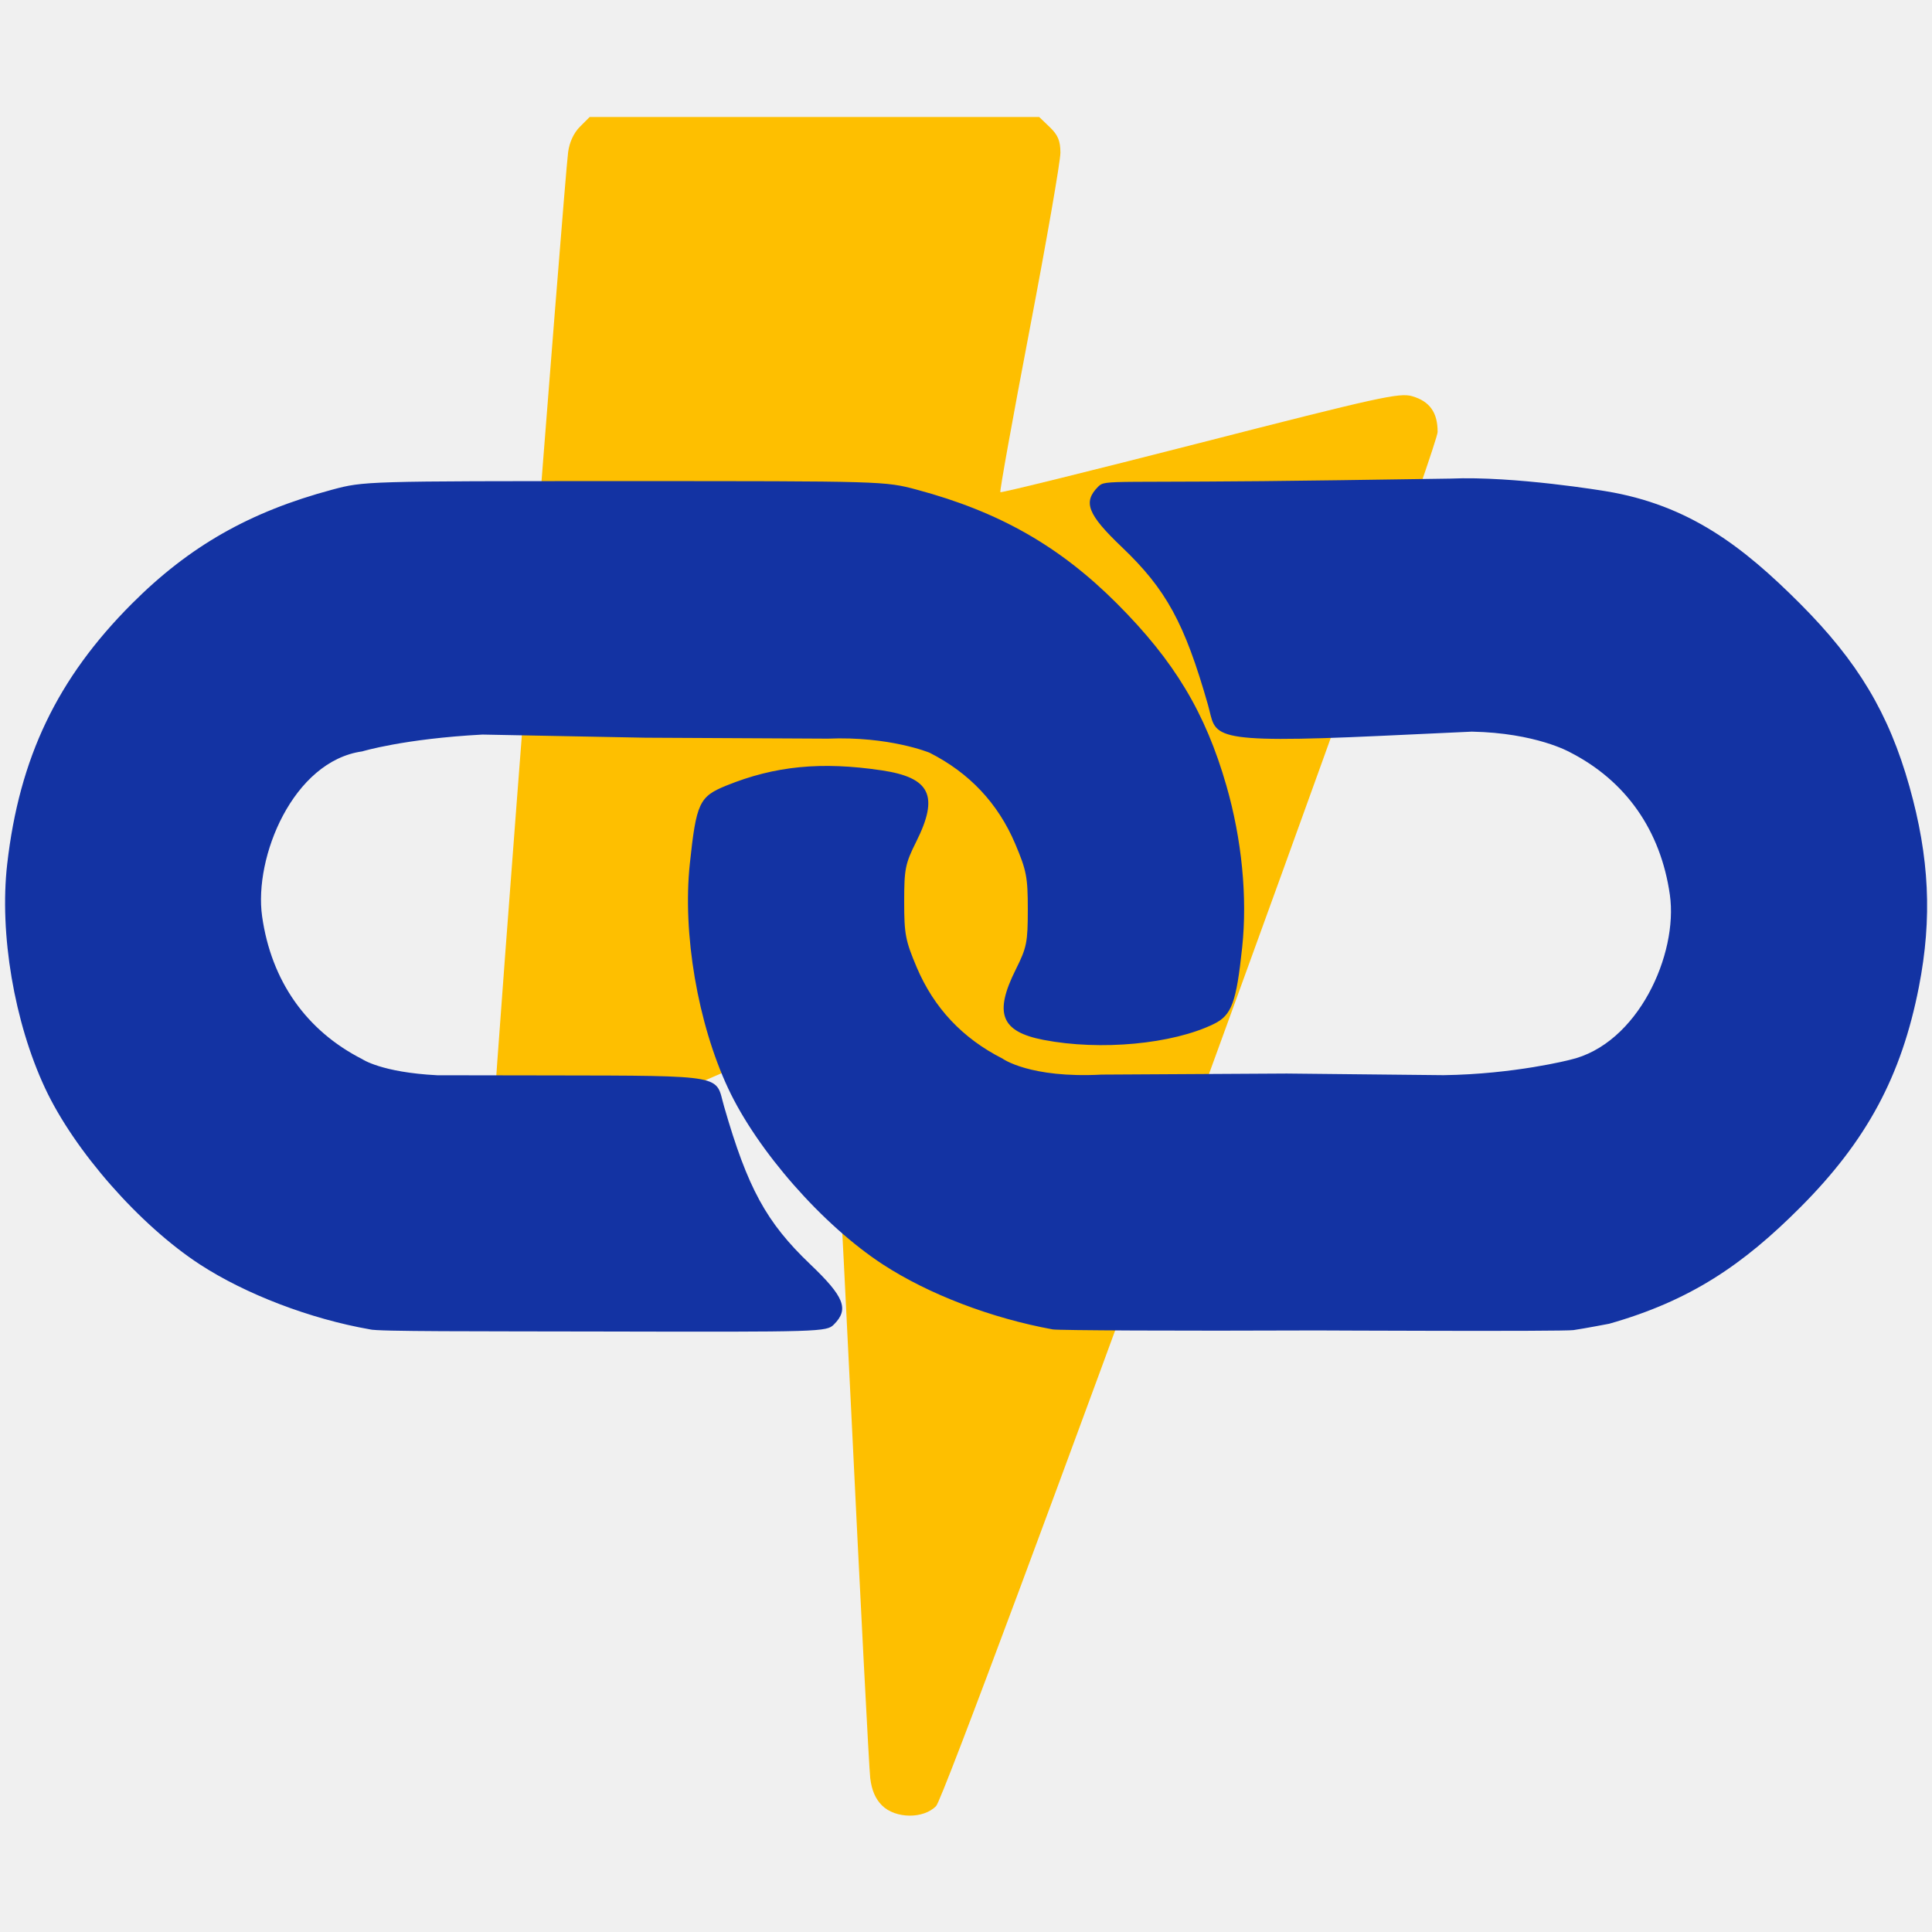
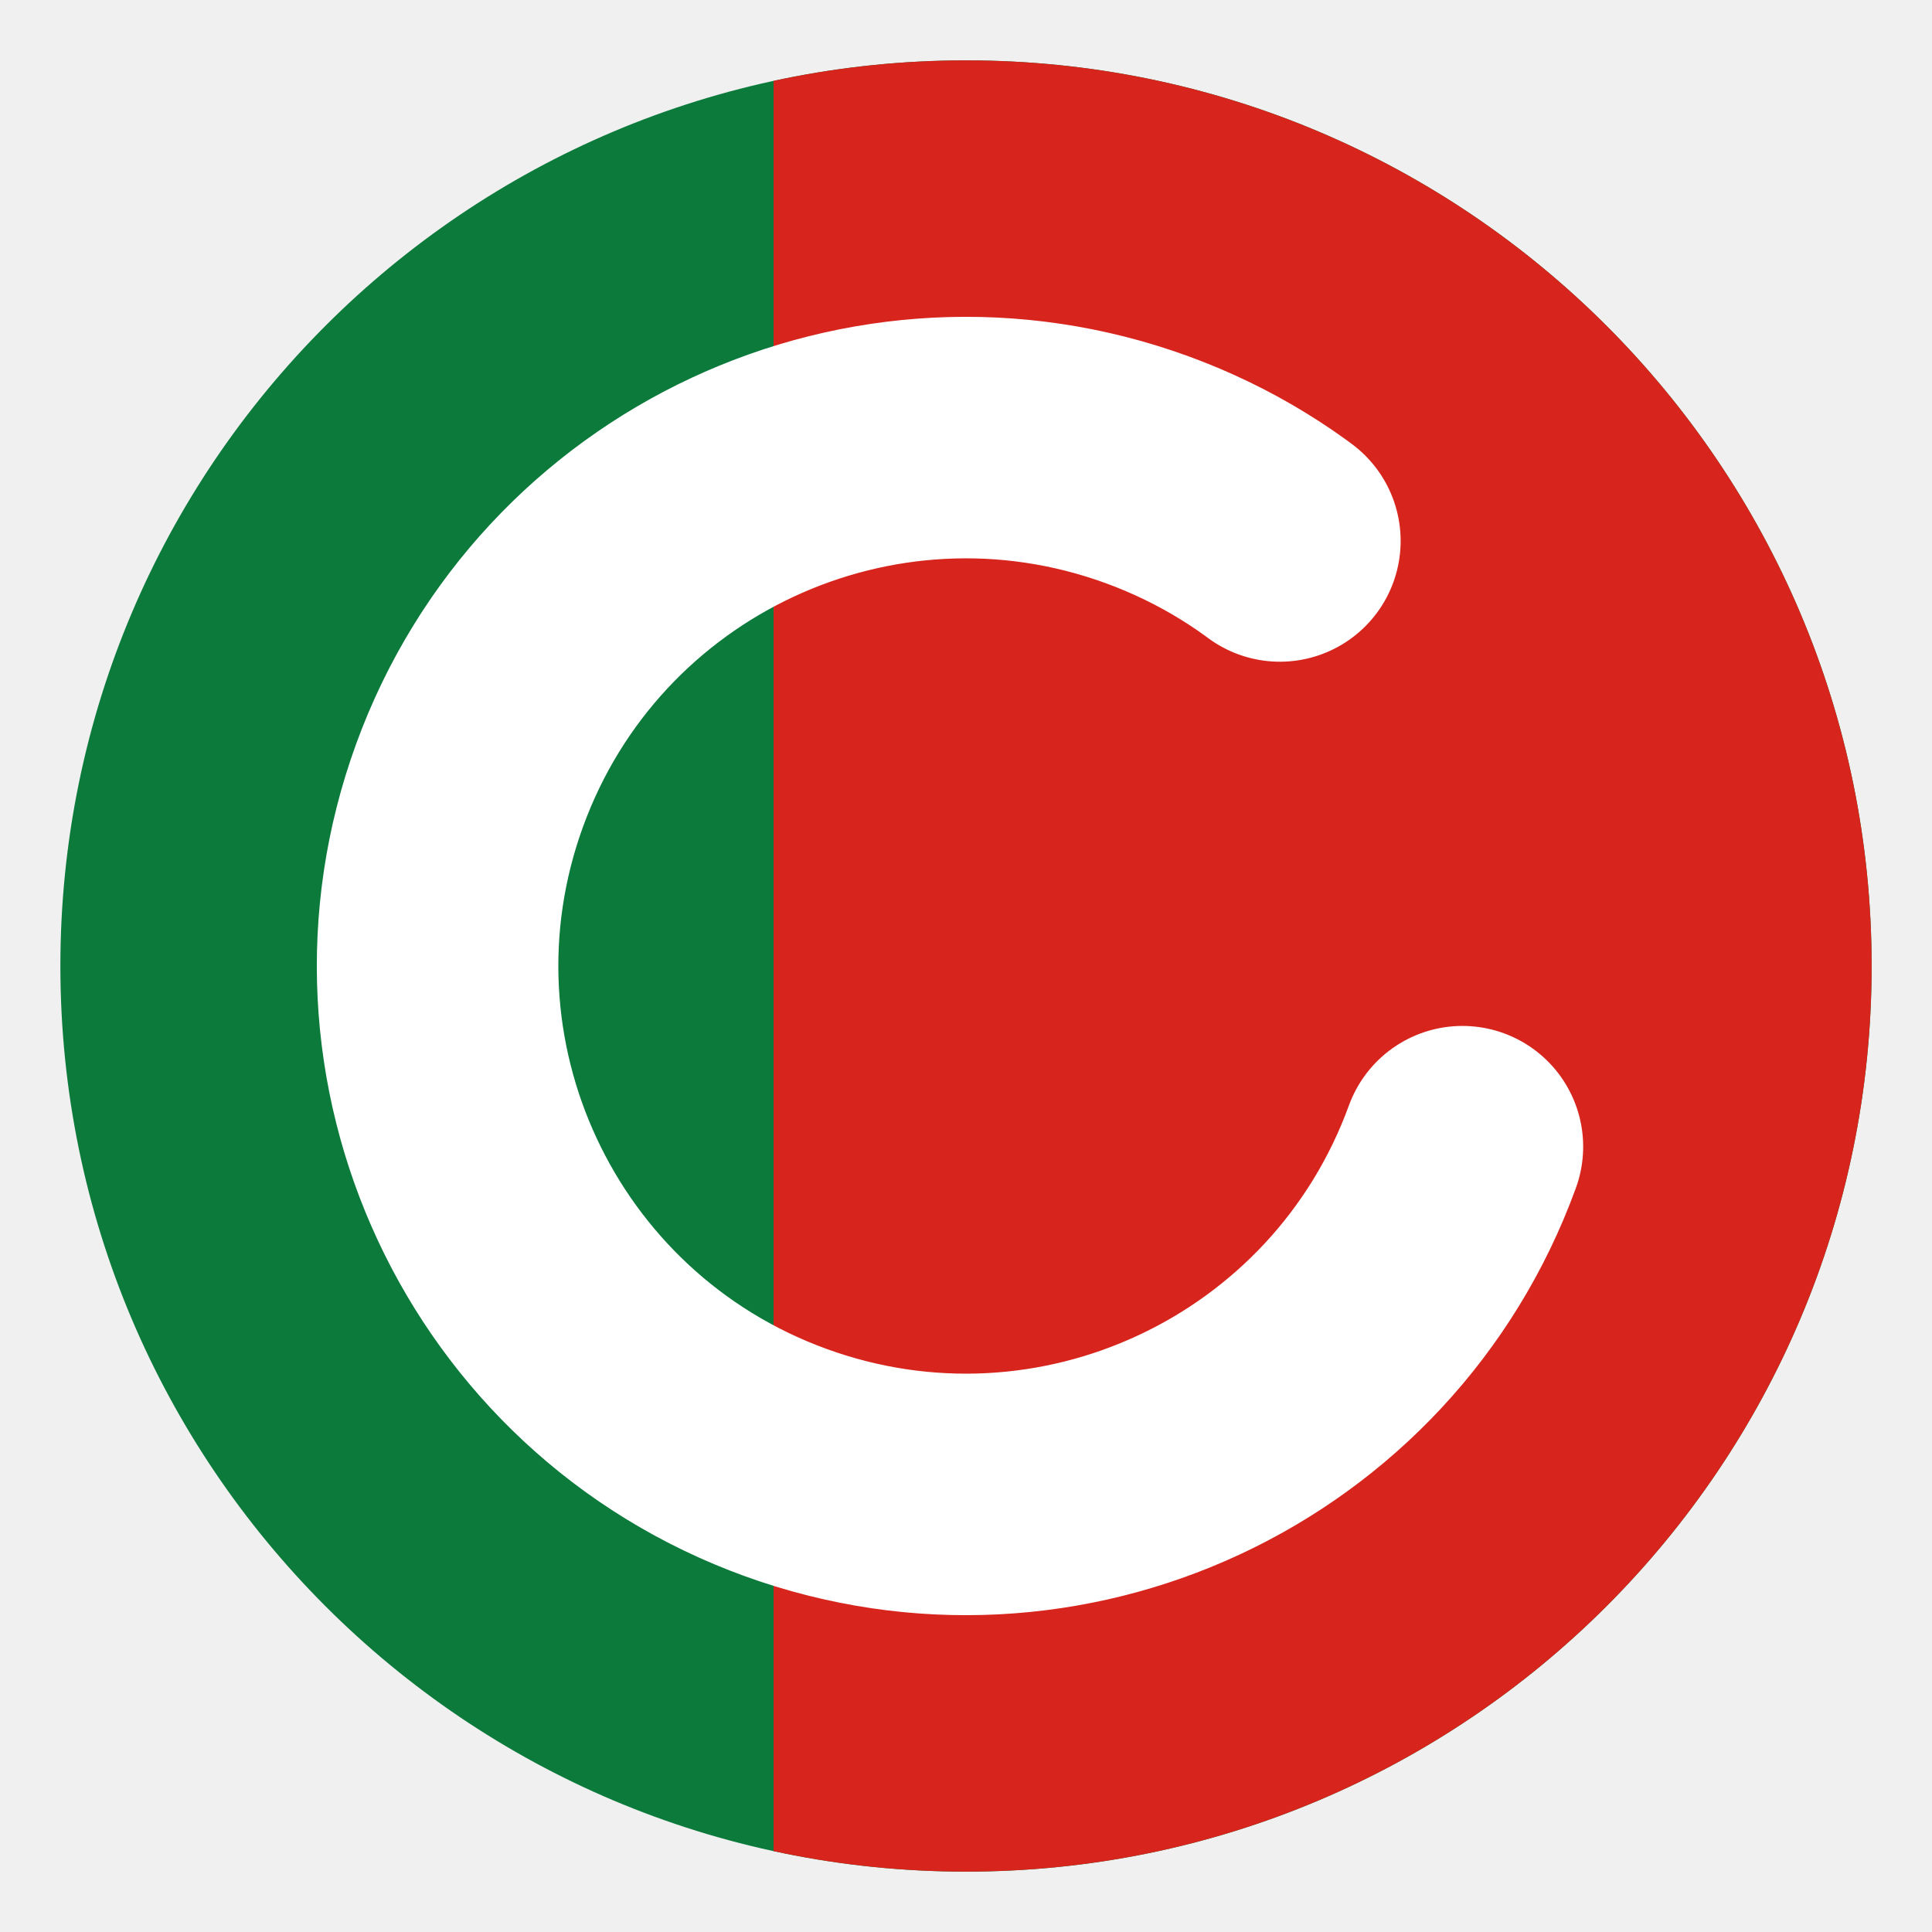
- <svg xmlns="http://www.w3.org/2000/svg" width="512" height="512" viewBox="0 0 135.467 135.467" version="1.1" id="svg21" xml:space="preserve">
-   <g id="layer1">
-     <path style="display:inline;fill:#febf00;stroke-width:0.265" d="M61.84 126.59c-.46-.458-.722-1.073-.822-1.918-.081-.684-.699-12.614-1.372-26.512-.674-13.897-1.302-25.47-1.397-25.718-.149-.387-1.565.156-10.173 3.903-6.704 2.918-10.308 4.353-10.934 4.353-.68 0-1.145-.21-1.708-.773-.676-.677-.774-.966-.774-2.3 0-1.488 4.89-64.763 5.175-66.952.09-.695.395-1.354.827-1.786l.685-.685h31.517l.742.711c.571.547.743.959.748 1.786.004.591-.966 6.167-2.155 12.391-1.19 6.224-2.115 11.363-2.057 11.421.058.058 6.356-1.497 13.996-3.454 12.526-3.21 13.987-3.533 14.873-3.278 1.234.355 1.796 1.142 1.791 2.509-.006 1.48-34.3 95.45-35.162 96.345-.884.918-2.862.896-3.8-.043z" id="path336" />
-     <path style="fill:#1333a3;stroke-width:0.265" d="M25.93 93.21c-4.168-.728-8.702-2.46-11.907-4.546-4.221-2.749-8.808-7.968-10.86-12.359C.998 71.678-.052 65.466.504 60.592c.854-7.473 3.513-13.026 8.749-18.268 4.023-4.028 8.259-6.44 14.03-7.987 2.237-.6 2.337-.603 20.505-.603 18.167 0 18.267.003 20.505.603 5.77 1.548 10.006 3.96 14.03 7.987 4.026 4.031 6.194 7.639 7.668 12.762 1.085 3.771 1.481 7.824 1.107 11.342-.413 3.884-.737 4.76-1.99 5.372-2.894 1.413-7.95 1.886-11.937 1.115-2.984-.577-3.488-1.854-1.949-4.934.772-1.544.844-1.906.845-4.21 0-2.265-.089-2.73-.881-4.6-1.205-2.842-3.21-4.975-6.008-6.393 0 0-2.82-1.166-7.137-.986l-12.798-.066-11.412-.22c-5.53.294-8.432 1.18-8.432 1.18-4.845.677-7.612 7.415-7.02 11.571.642 4.518 3.09 8.008 7.02 10.007 0 0 1.334.93 5.26 1.13l7.925.012c12.544.02 11.551-.028 12.185 2.17 1.652 5.733 2.962 8.133 6.04 11.069 2.394 2.282 2.736 3.15 1.663 4.224-.518.518-.857.528-16.206.493-8.622-.02-15.912.01-16.338-.152zm47.889.005c-4.316-.788-8.701-2.464-11.907-4.551-4.22-2.749-8.807-7.968-10.86-12.359-2.129-4.553-3.203-10.851-2.684-15.733.455-4.28.66-4.719 2.564-5.49 3.397-1.378 6.656-1.697 10.89-1.067 3.414.508 4.031 1.783 2.421 5.004-.771 1.544-.844 1.906-.844 4.21-.001 2.265.088 2.73.88 4.6 1.206 2.842 3.21 4.975 6.008 6.393 0 0 1.9 1.397 6.966 1.126l12.97-.074 10.999.114c4.964-.068 8.845-1.073 8.845-1.073 4.783-1.08 7.611-7.416 7.02-11.572-.643-4.518-3.086-8-7.02-10.005 0 0-2.377-1.35-6.864-1.437l-6.321.293c-12.531.58-11.555.028-12.182-2.17-1.636-5.73-2.927-8.096-6.033-11.058-2.413-2.301-2.749-3.16-1.662-4.246.535-.535.719-.212 16.867-.448l7.83-.114c4.475-.193 10.878.882 10.878.882 5.858.959 9.647 3.893 13.633 7.884 4.05 4.055 6.225 7.687 7.667 12.807 1.406 4.988 1.609 9.247.67 14.058-1.223 6.274-3.665 10.81-8.337 15.487-3.985 3.99-7.666 6.52-13.382 8.142 0 0-1.739.334-2.503.445-.737.106-17.988.024-17.988.024-9.823.042-18.157-.005-18.521-.072z" id="path1143" />
+ <svg xmlns="http://www.w3.org/2000/svg" width="512" height="512" viewBox="0 0 512 512">
+   <defs>
+     <clipPath id="clip-circle">
+       <circle cx="256" cy="256" r="240" />
+     </clipPath>
+   </defs>
+   <g clip-path="url(#clip-circle)">
+     <rect width="512" height="512" fill="#0b7a3b" />
+     <rect x="205" width="307" height="512" fill="#d7251d" />
  </g>
+   <circle cx="256" cy="256" r="140" fill="none" stroke="#ffffff" stroke-width="64" stroke-linecap="round" stroke-dasharray="700 260" transform="rotate(20 256 256)" />
</svg>
